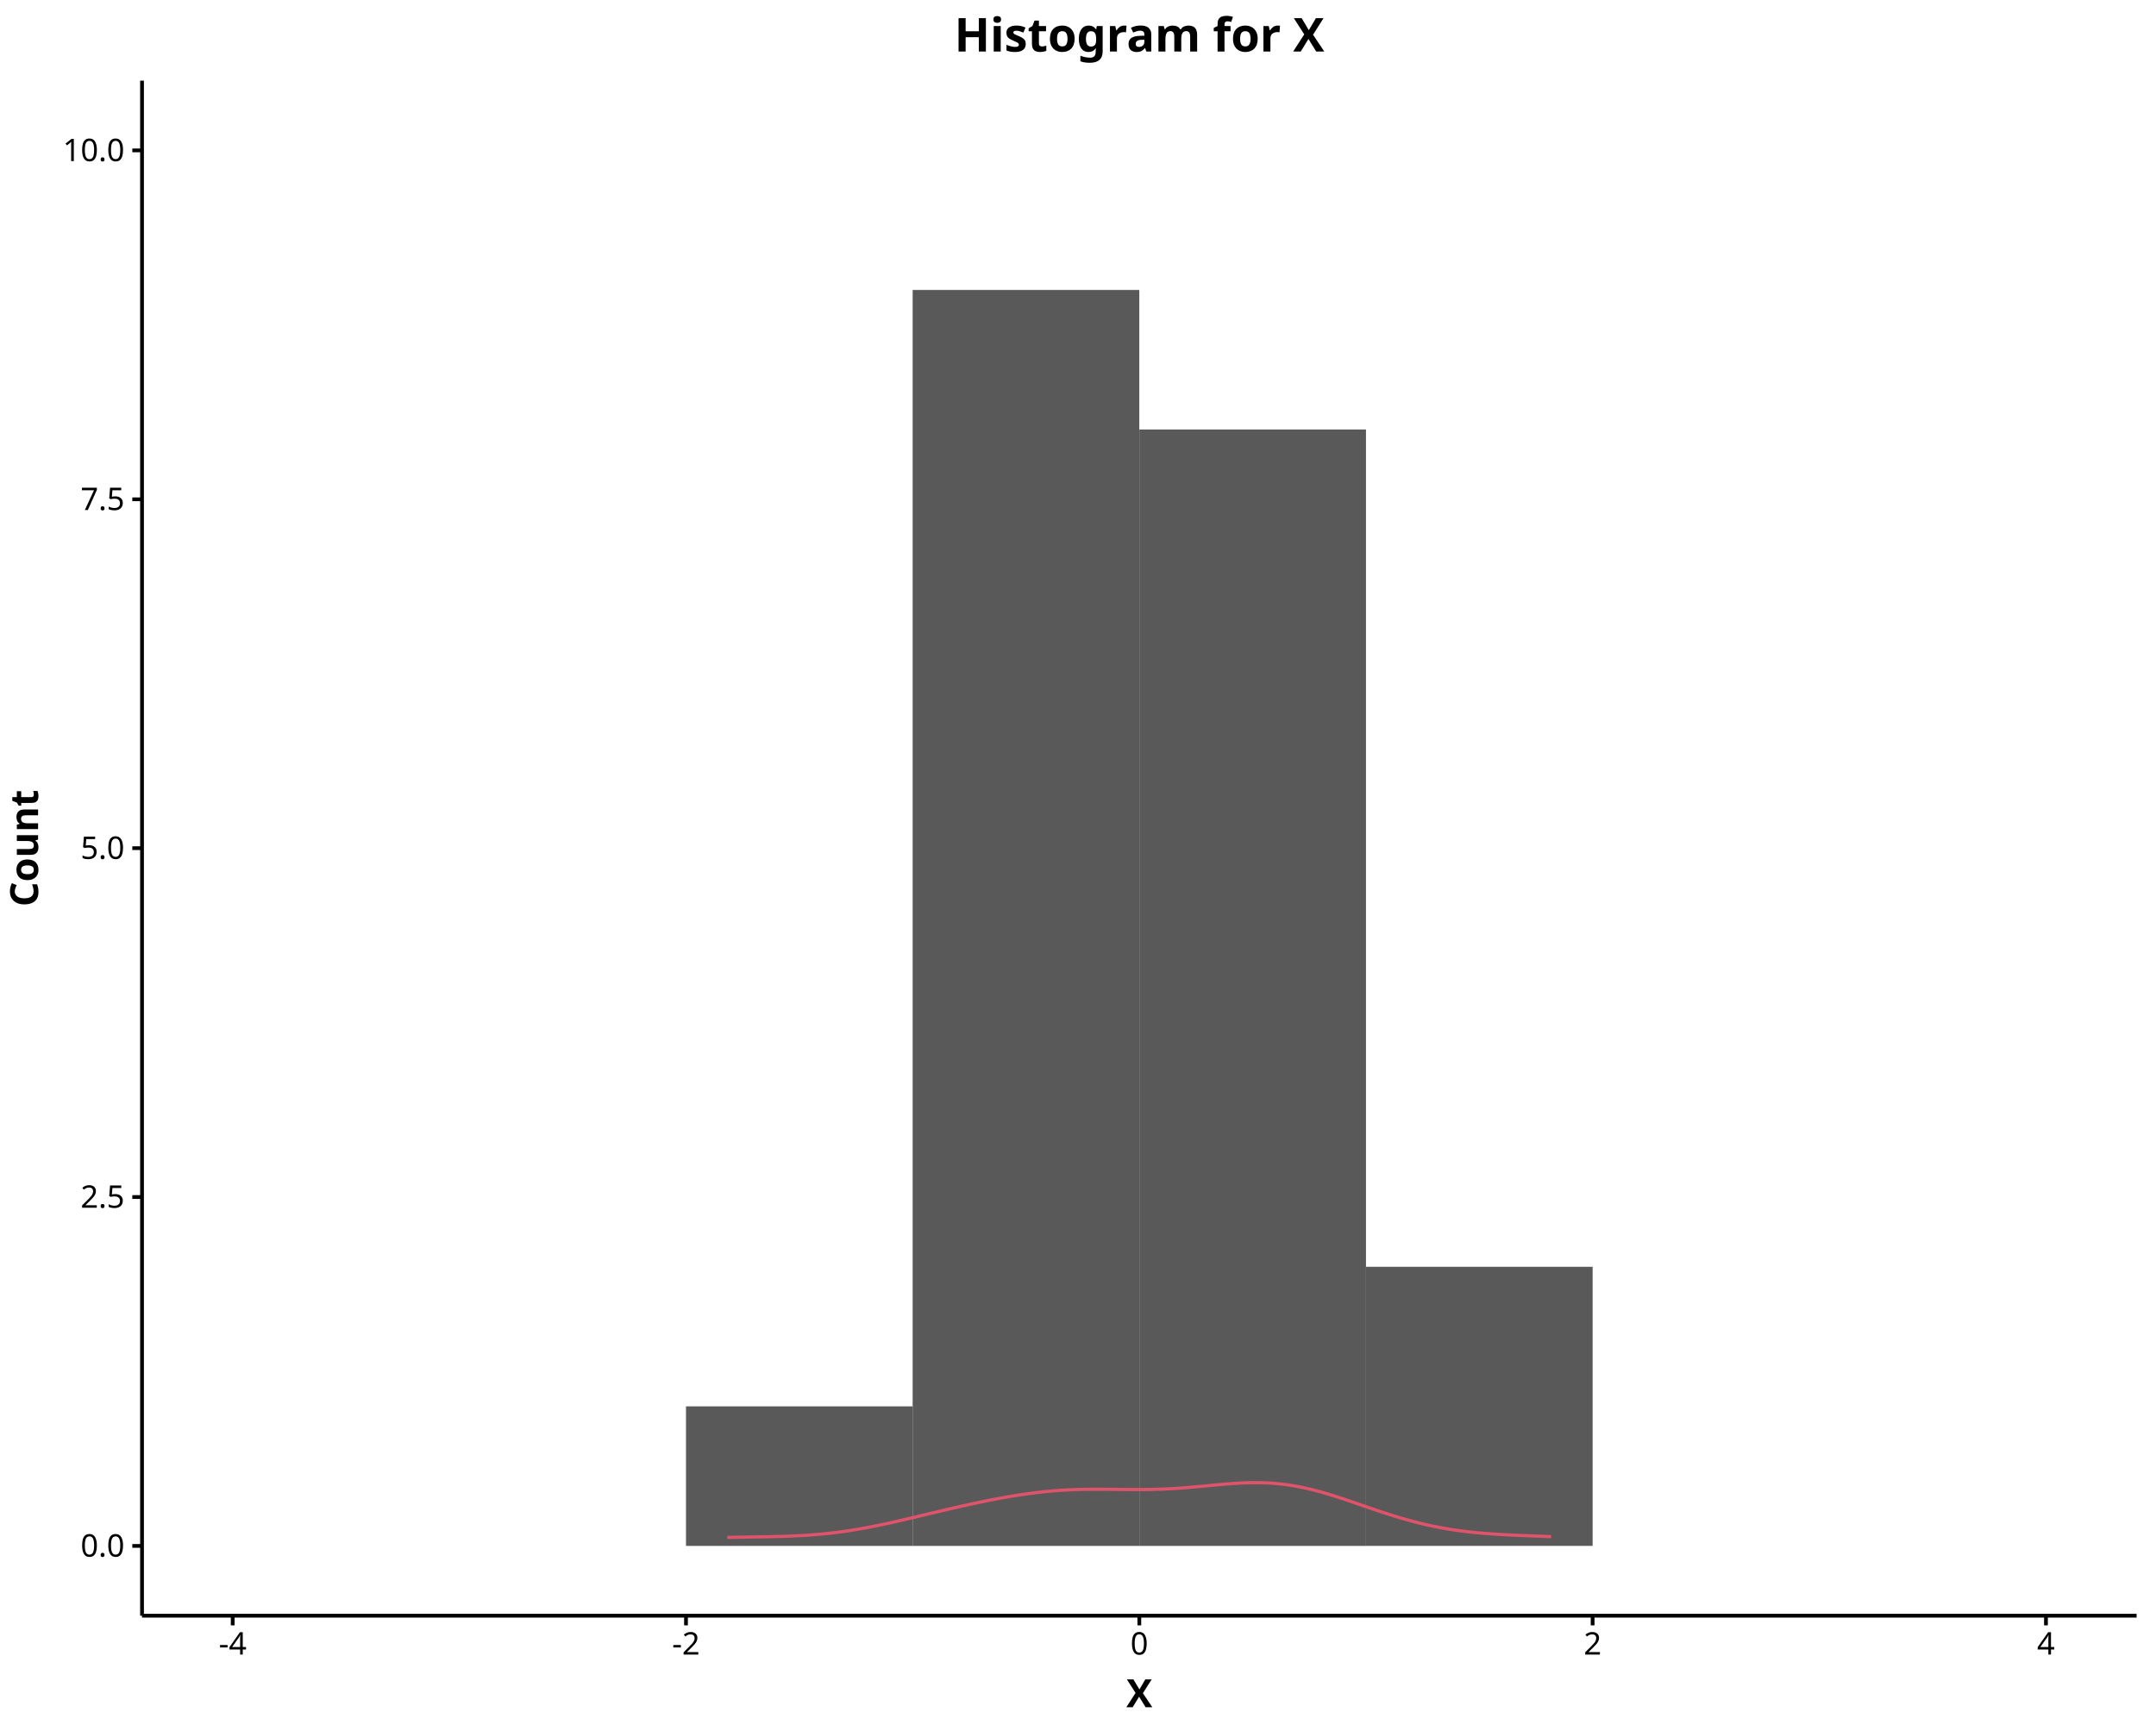
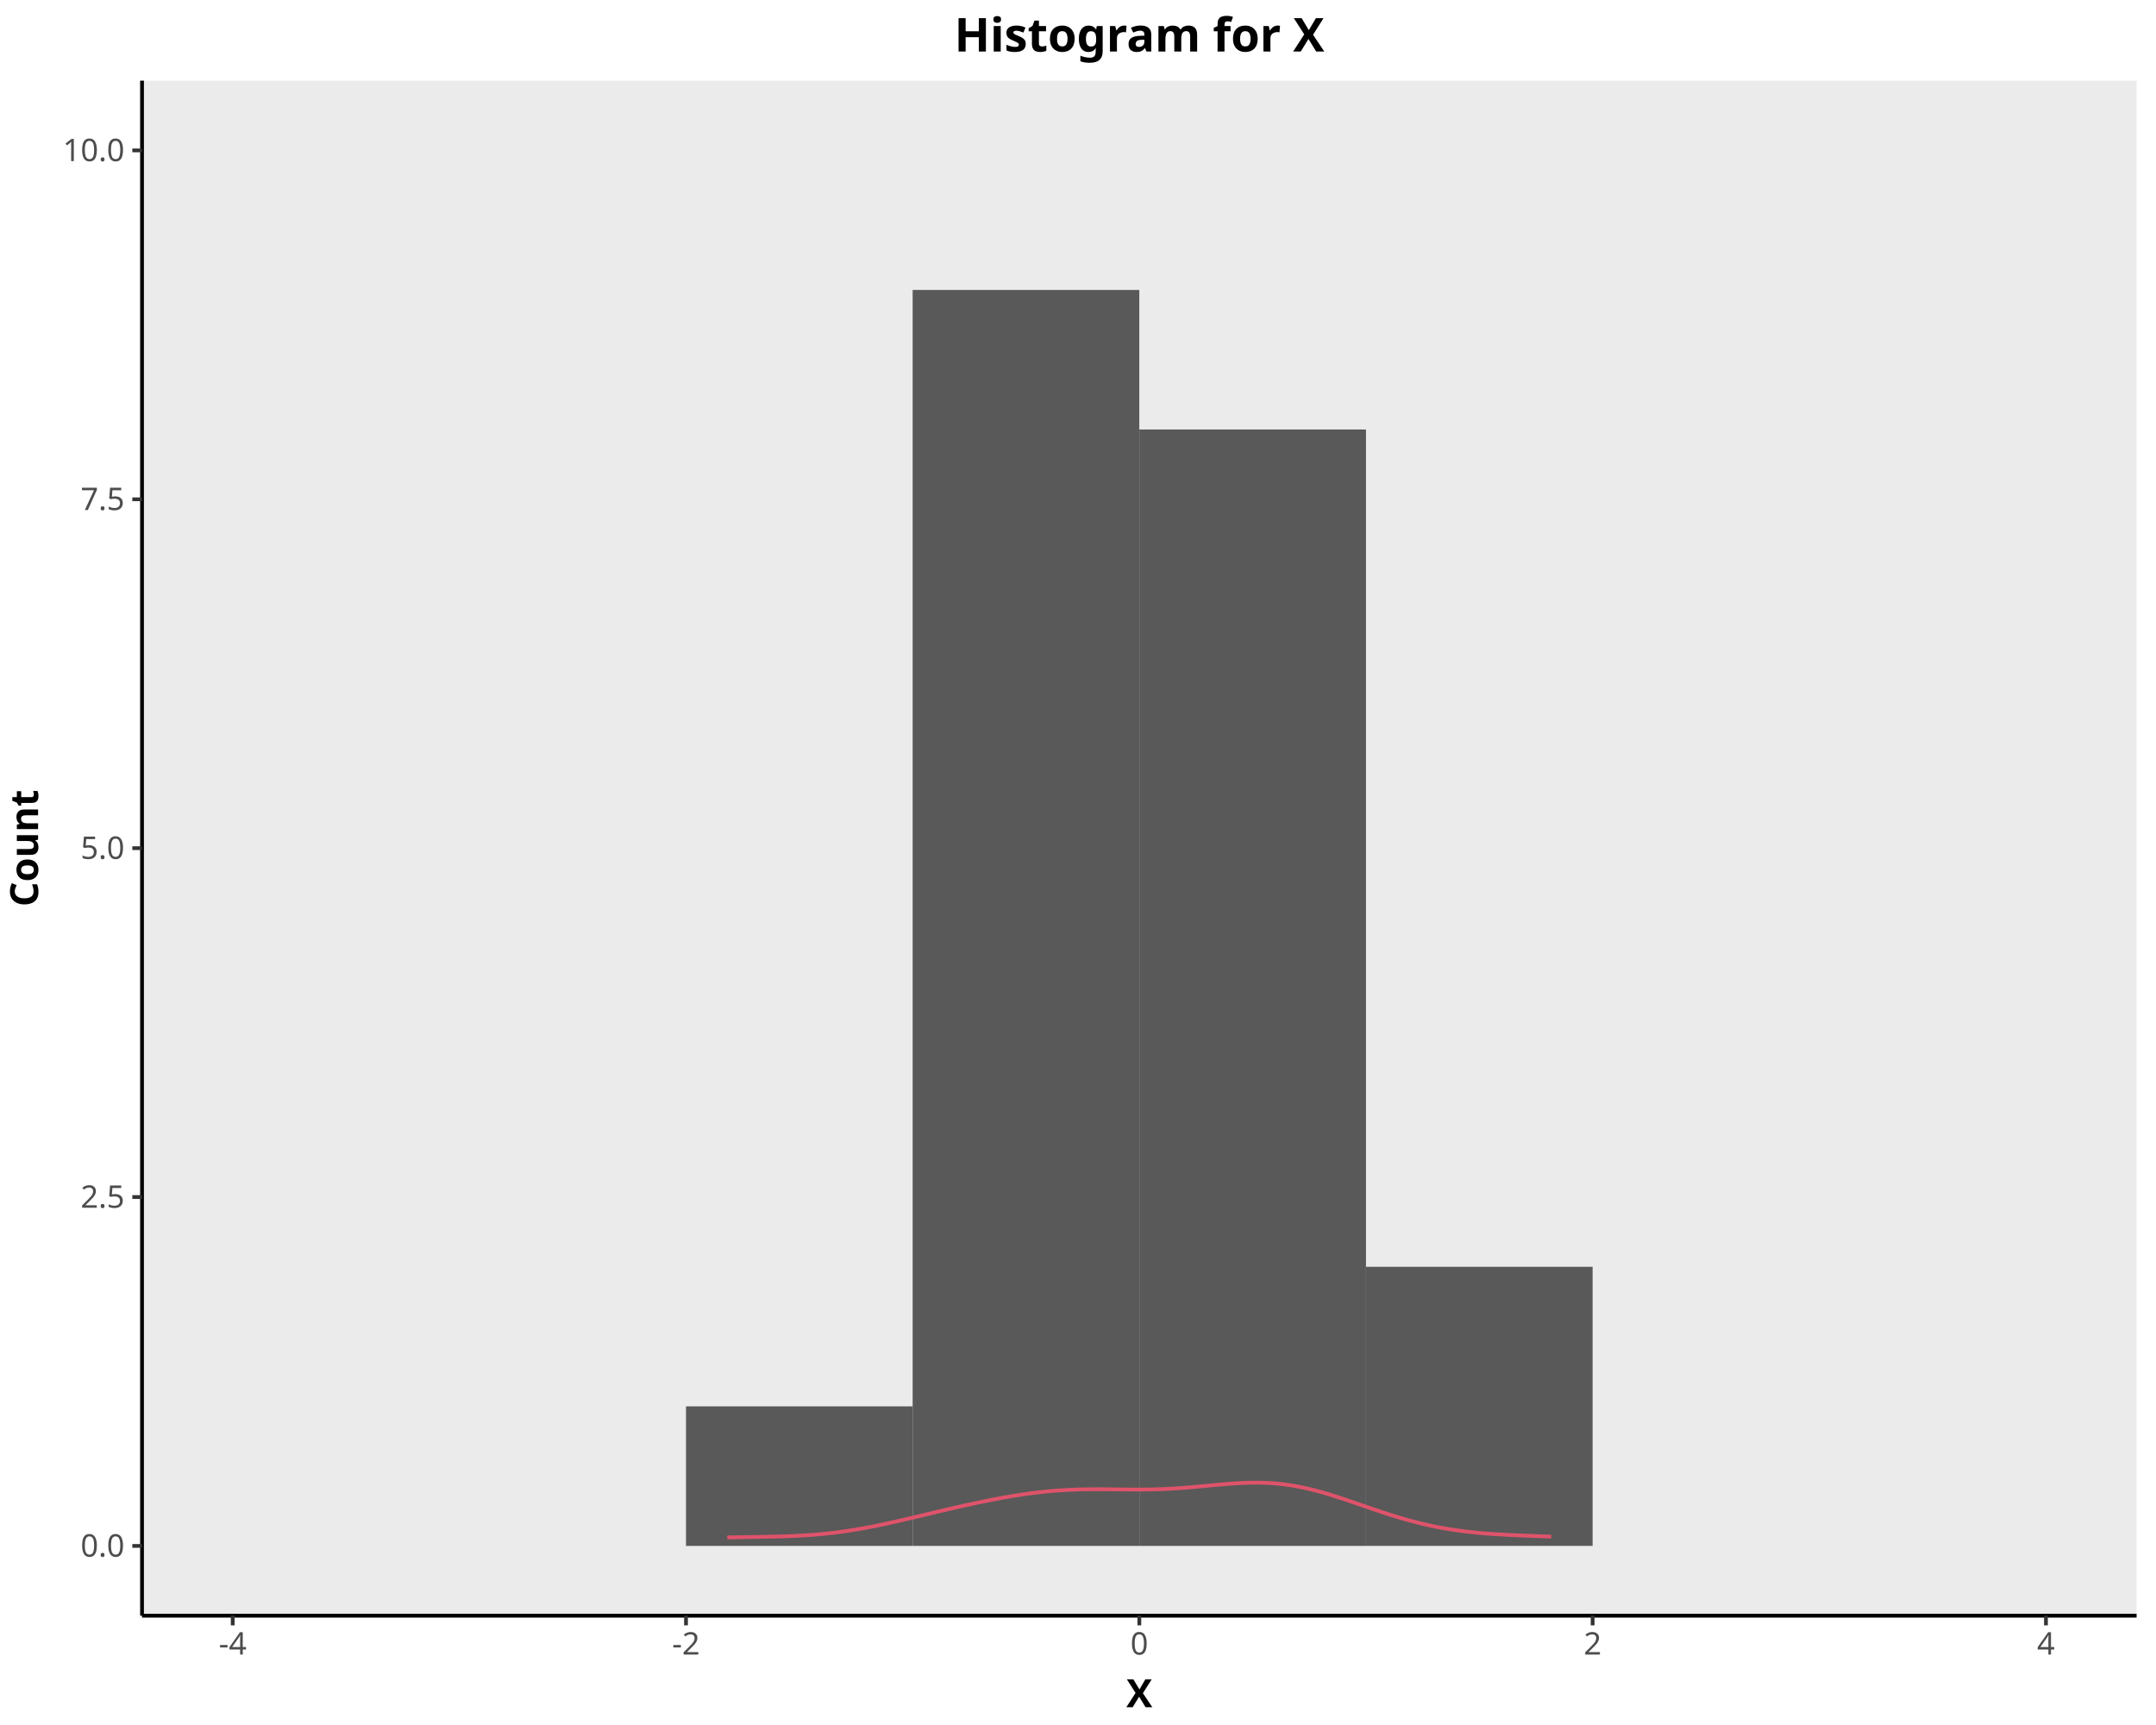
<svg xmlns="http://www.w3.org/2000/svg" class="svglite" data-engine-version="2.0" width="720.00pt" height="576.00pt" viewBox="0 0 720.00 576.00">
  <defs>
    <style type="text/css">
    .svglite line, .svglite polyline, .svglite polygon, .svglite path, .svglite rect, .svglite circle {
      fill: none;
      stroke: #000000;
      stroke-linecap: round;
      stroke-linejoin: round;
      stroke-miterlimit: 10.00;
    }
  </style>
  </defs>
  <rect width="100%" height="100%" style="stroke: none; fill: #FFFFFF;" />
  <defs>
    <clipPath id="cpMC4wMHw3MjAuMDB8MC4wMHw1NzYuMDA=">
      <rect x="0.00" y="0.00" width="720.00" height="576.00" />
    </clipPath>
  </defs>
  <g clip-path="url(#cpMC4wMHw3MjAuMDB8MC4wMHw1NzYuMDA=)">
    <rect x="0.00" y="0.00" width="720.00" height="576.00" style="stroke-width: 1.26; stroke: none; fill: #FFFFFF;" />
  </g>
  <defs>
    <clipPath id="cpNDcuNDN8NzEzLjUyfDI2LjkzfDUzOS41MA==">
      <rect x="47.43" y="26.93" width="666.09" height="512.57" />
    </clipPath>
  </defs>
  <g clip-path="url(#cpNDcuNDN8NzEzLjUyfDI2LjkzfDUzOS41MA==)">
-     <rect x="47.43" y="26.93" width="666.09" height="512.57" style="stroke-width: 1.26; stroke: none; fill: #FFFFFF;" />
-     <rect x="153.40" y="516.20" width="75.69" height="0.00" style="stroke-width: 1.07; stroke: none; stroke-linecap: butt; stroke-linejoin: miter; fill: #595959;" />
-     <rect x="229.09" y="469.60" width="75.69" height="46.60" style="stroke-width: 1.07; stroke: none; stroke-linecap: butt; stroke-linejoin: miter; fill: #595959;" />
-     <rect x="304.78" y="96.82" width="75.69" height="419.38" style="stroke-width: 1.07; stroke: none; stroke-linecap: butt; stroke-linejoin: miter; fill: #595959;" />
-     <rect x="380.48" y="143.42" width="75.69" height="372.78" style="stroke-width: 1.07; stroke: none; stroke-linecap: butt; stroke-linejoin: miter; fill: #595959;" />
-     <rect x="456.17" y="423.00" width="75.69" height="93.19" style="stroke-width: 1.07; stroke: none; stroke-linecap: butt; stroke-linejoin: miter; fill: #595959;" />
-     <rect x="531.86" y="516.20" width="75.69" height="0.00" style="stroke-width: 1.07; stroke: none; stroke-linecap: butt; stroke-linejoin: miter; fill: #595959;" />
+     <rect x="47.43" y="26.93" width="666.09" height="512.57" style="stroke-width: 1.26; stroke: none; fill: #EBEBEB;" />
+     <rect x="153.40" y="516.20" width="75.69" height="0.00" style="stroke-width: 1.26; stroke: none; stroke-linecap: butt; stroke-linejoin: miter; fill: #595959;" />
+     <rect x="229.09" y="469.60" width="75.69" height="46.60" style="stroke-width: 1.26; stroke: none; stroke-linecap: butt; stroke-linejoin: miter; fill: #595959;" />
+     <rect x="304.78" y="96.82" width="75.69" height="419.38" style="stroke-width: 1.26; stroke: none; stroke-linecap: butt; stroke-linejoin: miter; fill: #595959;" />
+     <rect x="380.48" y="143.42" width="75.69" height="372.78" style="stroke-width: 1.26; stroke: none; stroke-linecap: butt; stroke-linejoin: miter; fill: #595959;" />
+     <rect x="456.17" y="423.00" width="75.69" height="93.19" style="stroke-width: 1.26; stroke: none; stroke-linecap: butt; stroke-linejoin: miter; fill: #595959;" />
+     <rect x="531.86" y="516.20" width="75.69" height="0.00" style="stroke-width: 1.26; stroke: none; stroke-linecap: butt; stroke-linejoin: miter; fill: #595959;" />
    <polygon points="242.87,513.37 243.41,513.36 243.95,513.35 244.49,513.34 245.03,513.33 245.56,513.32 246.10,513.31 246.64,513.30 247.18,513.29 247.72,513.28 248.26,513.27 248.79,513.26 249.33,513.25 249.87,513.24 250.41,513.24 250.95,513.23 251.49,513.22 252.03,513.21 252.56,513.20 253.10,513.19 253.64,513.18 254.18,513.18 254.72,513.17 255.26,513.16 255.79,513.15 256.33,513.14 256.87,513.13 257.41,513.11 257.95,513.10 258.49,513.09 259.03,513.08 259.56,513.06 260.10,513.05 260.64,513.03 261.18,513.02 261.72,513.00 262.26,512.98 262.79,512.96 263.33,512.95 263.87,512.92 264.41,512.90 264.95,512.88 265.49,512.85 266.03,512.83 266.56,512.80 267.10,512.77 267.64,512.74 268.18,512.71 268.72,512.68 269.26,512.65 269.80,512.61 270.33,512.57 270.87,512.53 271.41,512.49 271.95,512.45 272.49,512.41 273.03,512.36 273.56,512.31 274.10,512.27 274.64,512.22 275.18,512.16 275.72,512.11 276.26,512.05 276.80,511.99 277.33,511.93 277.87,511.87 278.41,511.81 278.95,511.74 279.49,511.68 280.03,511.61 280.56,511.53 281.10,511.46 281.64,511.39 282.18,511.31 282.72,511.23 283.26,511.15 283.80,511.07 284.33,510.98 284.87,510.90 285.41,510.81 285.95,510.72 286.49,510.63 287.03,510.54 287.56,510.44 288.10,510.35 288.64,510.25 289.18,510.15 289.72,510.05 290.26,509.95 290.80,509.84 291.33,509.74 291.87,509.63 292.41,509.52 292.95,509.41 293.49,509.30 294.03,509.19 294.57,509.08 295.10,508.97 295.64,508.85 296.18,508.73 296.72,508.62 297.26,508.50 297.80,508.38 298.33,508.26 298.87,508.14 299.41,508.02 299.95,507.89 300.49,507.77 301.03,507.65 301.57,507.52 302.10,507.40 302.64,507.27 303.18,507.15 303.72,507.02 304.26,506.89 304.80,506.77 305.33,506.64 305.87,506.51 306.41,506.38 306.95,506.25 307.49,506.13 308.03,506.00 308.57,505.87 309.10,505.74 309.64,505.61 310.18,505.48 310.72,505.36 311.26,505.23 311.80,505.10 312.34,504.97 312.87,504.84 313.41,504.72 313.95,504.59 314.49,504.46 315.03,504.34 315.57,504.21 316.10,504.08 316.64,503.96 317.18,503.83 317.72,503.71 318.26,503.59 318.80,503.46 319.34,503.34 319.87,503.22 320.41,503.09 320.95,502.97 321.49,502.85 322.03,502.73 322.57,502.61 323.10,502.49 323.64,502.38 324.18,502.26 324.72,502.14 325.26,502.03 325.80,501.91 326.34,501.80 326.87,501.68 327.41,501.57 327.95,501.46 328.49,501.35 329.03,501.24 329.57,501.13 330.10,501.02 330.64,500.92 331.18,500.81 331.72,500.70 332.26,500.60 332.80,500.50 333.34,500.40 333.87,500.30 334.41,500.20 334.95,500.10 335.49,500.00 336.03,499.91 336.57,499.81 337.11,499.72 337.64,499.63 338.18,499.54 338.72,499.45 339.26,499.37 339.80,499.28 340.34,499.20 340.87,499.11 341.41,499.03 341.95,498.95 342.49,498.88 343.03,498.80 343.57,498.73 344.11,498.65 344.64,498.58 345.18,498.51 345.72,498.45 346.26,498.38 346.80,498.32 347.34,498.26 347.87,498.20 348.41,498.14 348.95,498.08 349.49,498.03 350.03,497.98 350.57,497.93 351.11,497.88 351.64,497.83 352.18,497.79 352.72,497.75 353.26,497.71 353.80,497.67 354.34,497.63 354.87,497.60 355.41,497.57 355.95,497.54 356.49,497.51 357.03,497.48 357.57,497.46 358.11,497.43 358.64,497.41 359.18,497.39 359.72,497.37 360.26,497.36 360.80,497.34 361.34,497.33 361.88,497.32 362.41,497.31 362.95,497.30 363.49,497.29 364.03,497.29 364.57,497.28 365.11,497.28 365.64,497.28 366.18,497.28 366.72,497.28 367.26,497.28 367.80,497.28 368.34,497.28 368.88,497.29 369.41,497.29 369.95,497.29 370.49,497.30 371.03,497.30 371.57,497.31 372.11,497.32 372.64,497.32 373.18,497.33 373.72,497.34 374.26,497.34 374.80,497.35 375.34,497.35 375.88,497.36 376.41,497.36 376.95,497.37 377.49,497.37 378.03,497.37 378.57,497.38 379.11,497.38 379.64,497.38 380.18,497.38 380.72,497.38 381.26,497.38 381.80,497.37 382.34,497.37 382.88,497.36 383.41,497.35 383.95,497.35 384.49,497.34 385.03,497.32 385.57,497.31 386.11,497.30 386.65,497.28 387.18,497.26 387.72,497.25 388.26,497.22 388.80,497.20 389.34,497.18 389.88,497.15 390.41,497.13 390.95,497.10 391.49,497.07 392.03,497.04 392.57,497.00 393.11,496.97 393.65,496.93 394.18,496.89 394.72,496.86 395.26,496.82 395.80,496.77 396.34,496.73 396.88,496.69 397.41,496.64 397.95,496.60 398.49,496.55 399.03,496.50 399.57,496.45 400.11,496.40 400.65,496.35 401.18,496.30 401.72,496.25 402.26,496.20 402.80,496.15 403.34,496.10 403.88,496.05 404.41,495.99 404.95,495.94 405.49,495.89 406.03,495.84 406.57,495.79 407.11,495.74 407.65,495.69 408.18,495.65 408.72,495.60 409.26,495.55 409.80,495.51 410.34,495.47 410.88,495.43 411.42,495.39 411.95,495.35 412.49,495.32 413.03,495.28 413.57,495.25 414.11,495.22 414.65,495.19 415.18,495.17 415.72,495.15 416.26,495.13 416.80,495.11 417.34,495.10 417.88,495.09 418.42,495.08 418.95,495.08 419.49,495.08 420.03,495.08 420.57,495.09 421.11,495.10 421.65,495.11 422.18,495.13 422.72,495.15 423.26,495.17 423.80,495.20 424.34,495.23 424.88,495.27 425.42,495.31 425.95,495.35 426.49,495.40 427.03,495.45 427.57,495.51 428.11,495.57 428.65,495.64 429.18,495.70 429.72,495.78 430.26,495.85 430.80,495.93 431.34,496.02 431.88,496.10 432.42,496.20 432.95,496.29 433.49,496.39 434.03,496.50 434.57,496.61 435.11,496.72 435.65,496.83 436.19,496.95 436.72,497.07 437.26,497.20 437.80,497.33 438.34,497.46 438.88,497.60 439.42,497.74 439.95,497.88 440.49,498.02 441.03,498.17 441.57,498.32 442.11,498.48 442.65,498.63 443.19,498.79 443.72,498.95 444.26,499.12 444.80,499.28 445.34,499.45 445.88,499.62 446.42,499.79 446.95,499.96 447.49,500.14 448.03,500.32 448.57,500.49 449.11,500.67 449.65,500.85 450.19,501.04 450.72,501.22 451.26,501.40 451.80,501.59 452.34,501.77 452.88,501.96 453.42,502.14 453.95,502.33 454.49,502.51 455.03,502.70 455.57,502.89 456.11,503.07 456.65,503.26 457.19,503.44 457.72,503.63 458.26,503.81 458.80,503.99 459.34,504.18 459.88,504.36 460.42,504.54 460.96,504.72 461.49,504.90 462.03,505.08 462.57,505.25 463.11,505.43 463.65,505.60 464.19,505.77 464.72,505.94 465.26,506.11 465.80,506.28 466.34,506.44 466.88,506.61 467.42,506.77 467.96,506.93 468.49,507.08 469.03,507.24 469.57,507.39 470.11,507.54 470.65,507.69 471.19,507.84 471.72,507.98 472.26,508.12 472.80,508.26 473.34,508.40 473.88,508.54 474.42,508.67 474.96,508.80 475.49,508.93 476.03,509.05 476.57,509.17 477.11,509.29 477.65,509.41 478.19,509.53 478.73,509.64 479.26,509.75 479.80,509.86 480.34,509.96 480.88,510.06 481.42,510.17 481.96,510.26 482.49,510.36 483.03,510.45 483.57,510.54 484.11,510.63 484.65,510.72 485.19,510.80 485.73,510.88 486.26,510.96 486.80,511.04 487.34,511.11 487.88,511.18 488.42,511.25 488.96,511.32 489.49,511.39 490.03,511.45 490.57,511.51 491.11,511.57 491.65,511.63 492.19,511.68 492.73,511.74 493.26,511.79 493.80,511.84 494.34,511.89 494.88,511.94 495.42,511.98 495.96,512.03 496.49,512.07 497.03,512.11 497.57,512.15 498.11,512.19 498.65,512.23 499.19,512.26 499.73,512.30 500.26,512.33 500.80,512.36 501.34,512.39 501.88,512.42 502.42,512.45 502.96,512.48 503.50,512.51 504.03,512.54 504.57,512.56 505.11,512.59 505.65,512.61 506.19,512.64 506.73,512.66 507.26,512.68 507.80,512.71 508.34,512.73 508.88,512.75 509.42,512.77 509.96,512.79 510.50,512.82 511.03,512.84 511.57,512.86 512.11,512.88 512.65,512.90 513.19,512.92 513.73,512.94 514.26,512.96 514.80,512.98 515.34,513.00 515.88,513.02 516.42,513.04 516.96,513.07 517.50,513.09 518.03,513.11 518.03,516.20 517.50,516.20 516.96,516.20 516.42,516.20 515.88,516.20 515.34,516.20 514.80,516.20 514.26,516.20 513.73,516.20 513.19,516.20 512.65,516.20 512.11,516.20 511.57,516.20 511.03,516.20 510.50,516.20 509.96,516.20 509.42,516.20 508.88,516.20 508.34,516.20 507.80,516.20 507.26,516.20 506.73,516.20 506.19,516.20 505.65,516.20 505.11,516.20 504.57,516.20 504.03,516.20 503.50,516.20 502.96,516.20 502.42,516.20 501.88,516.20 501.34,516.20 500.80,516.20 500.26,516.20 499.73,516.20 499.19,516.20 498.65,516.20 498.11,516.20 497.57,516.20 497.03,516.20 496.49,516.20 495.96,516.20 495.42,516.20 494.88,516.20 494.34,516.20 493.80,516.20 493.26,516.20 492.73,516.20 492.19,516.20 491.65,516.20 491.11,516.20 490.57,516.20 490.03,516.20 489.49,516.20 488.96,516.20 488.42,516.20 487.88,516.20 487.34,516.20 486.80,516.20 486.26,516.20 485.73,516.20 485.19,516.20 484.65,516.20 484.11,516.20 483.57,516.20 483.03,516.20 482.49,516.20 481.96,516.20 481.42,516.20 480.88,516.20 480.34,516.20 479.80,516.20 479.26,516.20 478.73,516.20 478.19,516.20 477.65,516.20 477.11,516.20 476.57,516.20 476.03,516.20 475.49,516.20 474.96,516.20 474.42,516.20 473.88,516.20 473.34,516.20 472.80,516.20 472.26,516.20 471.72,516.20 471.19,516.20 470.65,516.20 470.11,516.20 469.57,516.20 469.03,516.20 468.49,516.20 467.96,516.20 467.42,516.20 466.88,516.20 466.34,516.20 465.80,516.20 465.26,516.20 464.72,516.20 464.19,516.20 463.65,516.20 463.11,516.20 462.57,516.20 462.03,516.20 461.49,516.20 460.96,516.20 460.42,516.20 459.88,516.20 459.34,516.20 458.80,516.20 458.26,516.20 457.72,516.20 457.19,516.20 456.65,516.20 456.11,516.20 455.57,516.20 455.03,516.20 454.49,516.20 453.95,516.20 453.42,516.20 452.88,516.20 452.34,516.20 451.80,516.20 451.26,516.20 450.72,516.20 450.19,516.20 449.65,516.20 449.11,516.20 448.57,516.20 448.03,516.20 447.49,516.20 446.95,516.20 446.42,516.20 445.88,516.20 445.34,516.20 444.80,516.20 444.26,516.20 443.72,516.20 443.19,516.20 442.65,516.20 442.11,516.20 441.57,516.20 441.03,516.20 440.49,516.20 439.95,516.20 439.42,516.20 438.88,516.20 438.34,516.20 437.80,516.20 437.26,516.20 436.72,516.20 436.19,516.20 435.65,516.20 435.11,516.20 434.57,516.20 434.03,516.20 433.49,516.20 432.95,516.20 432.42,516.20 431.88,516.20 431.34,516.20 430.80,516.20 430.26,516.20 429.72,516.20 429.18,516.20 428.65,516.20 428.11,516.20 427.57,516.20 427.03,516.20 426.49,516.20 425.95,516.20 425.42,516.20 424.88,516.20 424.34,516.20 423.80,516.20 423.26,516.20 422.72,516.20 422.18,516.20 421.65,516.20 421.11,516.20 420.57,516.20 420.03,516.20 419.49,516.20 418.95,516.20 418.42,516.20 417.88,516.20 417.34,516.20 416.80,516.20 416.26,516.20 415.72,516.20 415.18,516.20 414.65,516.20 414.11,516.20 413.57,516.20 413.03,516.20 412.49,516.20 411.95,516.20 411.42,516.20 410.88,516.20 410.34,516.20 409.80,516.20 409.26,516.20 408.72,516.20 408.18,516.20 407.65,516.20 407.11,516.20 406.57,516.20 406.03,516.20 405.49,516.20 404.95,516.20 404.41,516.20 403.88,516.20 403.34,516.20 402.80,516.20 402.26,516.20 401.72,516.20 401.18,516.20 400.65,516.20 400.11,516.20 399.57,516.20 399.03,516.20 398.49,516.20 397.95,516.20 397.41,516.20 396.88,516.20 396.34,516.20 395.80,516.20 395.26,516.20 394.72,516.20 394.18,516.20 393.65,516.20 393.11,516.20 392.57,516.20 392.03,516.20 391.49,516.20 390.95,516.20 390.41,516.20 389.88,516.20 389.34,516.20 388.80,516.20 388.26,516.20 387.72,516.20 387.18,516.20 386.65,516.20 386.11,516.20 385.57,516.20 385.03,516.20 384.49,516.20 383.95,516.20 383.41,516.20 382.88,516.20 382.34,516.20 381.80,516.20 381.26,516.20 380.72,516.20 380.18,516.20 379.64,516.20 379.11,516.20 378.57,516.20 378.03,516.20 377.49,516.20 376.95,516.20 376.41,516.20 375.88,516.20 375.34,516.20 374.80,516.20 374.26,516.20 373.72,516.20 373.18,516.20 372.64,516.20 372.11,516.20 371.57,516.20 371.03,516.20 370.49,516.20 369.95,516.20 369.41,516.20 368.88,516.20 368.34,516.20 367.80,516.20 367.26,516.20 366.72,516.20 366.18,516.20 365.64,516.20 365.11,516.20 364.57,516.20 364.03,516.20 363.49,516.20 362.95,516.20 362.41,516.20 361.88,516.20 361.34,516.20 360.80,516.20 360.26,516.20 359.72,516.20 359.18,516.20 358.64,516.20 358.11,516.20 357.57,516.20 357.03,516.20 356.49,516.20 355.95,516.20 355.41,516.20 354.87,516.20 354.34,516.20 353.80,516.20 353.26,516.20 352.72,516.20 352.18,516.20 351.64,516.20 351.11,516.20 350.57,516.20 350.03,516.20 349.49,516.20 348.95,516.20 348.41,516.20 347.87,516.20 347.34,516.20 346.80,516.20 346.26,516.20 345.72,516.20 345.18,516.20 344.64,516.20 344.11,516.20 343.57,516.20 343.03,516.20 342.49,516.20 341.95,516.20 341.41,516.20 340.87,516.20 340.34,516.20 339.80,516.20 339.26,516.20 338.72,516.20 338.18,516.20 337.64,516.20 337.11,516.20 336.57,516.20 336.03,516.20 335.49,516.20 334.95,516.20 334.41,516.20 333.87,516.20 333.34,516.20 332.80,516.20 332.26,516.20 331.72,516.20 331.18,516.20 330.64,516.20 330.10,516.20 329.57,516.20 329.03,516.20 328.49,516.20 327.95,516.20 327.41,516.20 326.87,516.20 326.34,516.20 325.80,516.20 325.26,516.20 324.72,516.20 324.18,516.20 323.64,516.20 323.10,516.20 322.57,516.20 322.03,516.20 321.49,516.20 320.95,516.20 320.41,516.20 319.87,516.20 319.34,516.20 318.80,516.20 318.26,516.20 317.72,516.20 317.18,516.20 316.64,516.20 316.10,516.20 315.57,516.20 315.03,516.20 314.49,516.20 313.95,516.20 313.41,516.20 312.87,516.20 312.34,516.20 311.80,516.20 311.26,516.20 310.72,516.20 310.18,516.20 309.64,516.20 309.10,516.20 308.57,516.20 308.03,516.20 307.49,516.20 306.95,516.20 306.41,516.20 305.87,516.20 305.33,516.20 304.80,516.20 304.26,516.20 303.72,516.20 303.18,516.20 302.64,516.20 302.10,516.20 301.57,516.20 301.03,516.20 300.49,516.20 299.95,516.20 299.41,516.20 298.87,516.20 298.33,516.20 297.80,516.20 297.26,516.20 296.72,516.20 296.18,516.20 295.64,516.20 295.10,516.20 294.57,516.20 294.03,516.20 293.49,516.20 292.95,516.20 292.41,516.20 291.87,516.20 291.33,516.20 290.80,516.20 290.26,516.20 289.72,516.20 289.18,516.20 288.64,516.20 288.10,516.20 287.56,516.20 287.03,516.20 286.49,516.20 285.95,516.20 285.41,516.20 284.87,516.20 284.33,516.20 283.80,516.20 283.26,516.20 282.72,516.20 282.18,516.20 281.64,516.20 281.10,516.20 280.56,516.20 280.03,516.20 279.49,516.20 278.95,516.20 278.41,516.20 277.87,516.20 277.33,516.20 276.80,516.20 276.26,516.20 275.72,516.20 275.18,516.20 274.64,516.20 274.10,516.20 273.56,516.20 273.03,516.20 272.49,516.20 271.95,516.20 271.41,516.20 270.87,516.20 270.33,516.20 269.80,516.20 269.26,516.20 268.72,516.20 268.18,516.20 267.64,516.20 267.10,516.20 266.56,516.20 266.03,516.20 265.49,516.20 264.95,516.20 264.41,516.20 263.87,516.20 263.33,516.20 262.79,516.20 262.26,516.20 261.72,516.20 261.18,516.20 260.64,516.20 260.10,516.20 259.56,516.20 259.03,516.20 258.49,516.20 257.95,516.20 257.41,516.20 256.87,516.20 256.33,516.20 255.79,516.20 255.26,516.20 254.72,516.20 254.18,516.20 253.64,516.20 253.10,516.20 252.56,516.20 252.03,516.20 251.49,516.20 250.95,516.20 250.41,516.20 249.87,516.20 249.33,516.20 248.79,516.20 248.26,516.20 247.72,516.20 247.18,516.20 246.64,516.20 246.10,516.20 245.56,516.20 245.03,516.20 244.49,516.20 243.95,516.20 243.41,516.20 242.87,516.20 " style="stroke-width: 0.00; stroke: none; stroke-linecap: butt; fill: none;" />
-     <polyline points="242.87,513.37 243.41,513.36 243.95,513.35 244.49,513.34 245.03,513.33 245.56,513.32 246.10,513.31 246.64,513.30 247.18,513.29 247.72,513.28 248.26,513.27 248.79,513.26 249.33,513.25 249.87,513.24 250.41,513.24 250.95,513.23 251.49,513.22 252.03,513.21 252.56,513.20 253.10,513.19 253.64,513.18 254.18,513.18 254.72,513.17 255.26,513.16 255.79,513.15 256.33,513.14 256.87,513.13 257.41,513.11 257.95,513.10 258.49,513.09 259.03,513.08 259.56,513.06 260.10,513.05 260.64,513.03 261.18,513.02 261.72,513.00 262.26,512.98 262.79,512.96 263.33,512.95 263.87,512.92 264.41,512.90 264.95,512.88 265.49,512.85 266.03,512.83 266.56,512.80 267.10,512.77 267.64,512.74 268.18,512.71 268.72,512.68 269.26,512.65 269.80,512.61 270.33,512.57 270.87,512.53 271.41,512.49 271.95,512.45 272.49,512.41 273.03,512.36 273.56,512.31 274.10,512.27 274.64,512.22 275.18,512.16 275.72,512.11 276.26,512.05 276.80,511.99 277.33,511.93 277.87,511.87 278.41,511.81 278.95,511.74 279.49,511.68 280.03,511.61 280.56,511.53 281.10,511.46 281.64,511.39 282.18,511.31 282.72,511.23 283.26,511.15 283.80,511.07 284.33,510.98 284.87,510.90 285.41,510.81 285.95,510.72 286.49,510.63 287.03,510.54 287.56,510.44 288.10,510.35 288.64,510.25 289.18,510.15 289.72,510.05 290.26,509.95 290.80,509.84 291.33,509.74 291.87,509.63 292.41,509.52 292.95,509.41 293.49,509.30 294.03,509.19 294.57,509.08 295.10,508.97 295.64,508.85 296.18,508.73 296.72,508.62 297.26,508.50 297.80,508.38 298.33,508.26 298.87,508.14 299.41,508.02 299.95,507.89 300.49,507.77 301.03,507.65 301.57,507.52 302.10,507.40 302.64,507.27 303.18,507.15 303.72,507.02 304.26,506.89 304.80,506.77 305.33,506.64 305.87,506.51 306.41,506.38 306.95,506.25 307.49,506.13 308.03,506.00 308.57,505.87 309.10,505.74 309.64,505.61 310.18,505.48 310.72,505.36 311.26,505.23 311.80,505.10 312.34,504.97 312.87,504.84 313.41,504.72 313.95,504.59 314.49,504.46 315.03,504.34 315.57,504.21 316.10,504.08 316.64,503.96 317.18,503.83 317.72,503.71 318.26,503.59 318.80,503.46 319.34,503.34 319.87,503.22 320.41,503.09 320.95,502.97 321.49,502.85 322.03,502.73 322.57,502.61 323.10,502.49 323.64,502.38 324.18,502.26 324.72,502.14 325.26,502.03 325.80,501.91 326.34,501.80 326.87,501.68 327.41,501.57 327.95,501.46 328.49,501.35 329.03,501.24 329.57,501.13 330.10,501.02 330.64,500.92 331.18,500.81 331.72,500.70 332.26,500.60 332.80,500.50 333.34,500.40 333.87,500.30 334.41,500.20 334.95,500.10 335.49,500.00 336.03,499.91 336.57,499.81 337.11,499.72 337.64,499.63 338.18,499.54 338.72,499.45 339.26,499.37 339.80,499.28 340.34,499.20 340.87,499.11 341.41,499.03 341.95,498.95 342.49,498.88 343.03,498.80 343.57,498.73 344.11,498.65 344.64,498.58 345.18,498.51 345.72,498.45 346.26,498.38 346.80,498.32 347.34,498.26 347.87,498.20 348.41,498.14 348.95,498.08 349.49,498.03 350.03,497.98 350.57,497.93 351.11,497.88 351.64,497.83 352.18,497.79 352.72,497.75 353.26,497.71 353.80,497.67 354.34,497.63 354.87,497.60 355.41,497.57 355.95,497.54 356.49,497.51 357.03,497.48 357.57,497.46 358.11,497.43 358.64,497.41 359.18,497.39 359.72,497.37 360.26,497.36 360.80,497.34 361.34,497.33 361.88,497.32 362.41,497.31 362.95,497.30 363.49,497.29 364.03,497.29 364.57,497.28 365.11,497.28 365.64,497.28 366.18,497.28 366.72,497.28 367.26,497.28 367.80,497.28 368.34,497.28 368.88,497.29 369.41,497.29 369.95,497.29 370.49,497.30 371.03,497.30 371.57,497.31 372.11,497.32 372.64,497.32 373.18,497.33 373.72,497.34 374.26,497.34 374.80,497.35 375.34,497.35 375.88,497.36 376.41,497.36 376.95,497.37 377.49,497.37 378.03,497.37 378.57,497.38 379.11,497.38 379.64,497.38 380.18,497.38 380.72,497.38 381.26,497.38 381.80,497.37 382.34,497.37 382.88,497.36 383.41,497.35 383.95,497.35 384.49,497.34 385.03,497.32 385.57,497.31 386.11,497.30 386.65,497.28 387.18,497.26 387.72,497.25 388.26,497.22 388.80,497.20 389.34,497.18 389.88,497.15 390.41,497.13 390.95,497.10 391.49,497.07 392.03,497.04 392.57,497.00 393.11,496.97 393.65,496.93 394.18,496.89 394.72,496.86 395.26,496.82 395.80,496.77 396.34,496.73 396.88,496.69 397.41,496.64 397.95,496.60 398.49,496.55 399.03,496.50 399.57,496.45 400.11,496.40 400.65,496.35 401.18,496.30 401.72,496.25 402.26,496.20 402.80,496.15 403.34,496.10 403.88,496.05 404.41,495.99 404.95,495.94 405.49,495.89 406.03,495.84 406.57,495.79 407.11,495.74 407.65,495.69 408.18,495.65 408.72,495.60 409.26,495.55 409.80,495.51 410.34,495.47 410.88,495.43 411.42,495.39 411.95,495.35 412.49,495.32 413.03,495.28 413.57,495.25 414.11,495.22 414.65,495.19 415.18,495.17 415.72,495.15 416.26,495.13 416.80,495.11 417.34,495.10 417.88,495.09 418.42,495.08 418.95,495.08 419.49,495.08 420.03,495.08 420.57,495.09 421.11,495.10 421.65,495.11 422.18,495.13 422.72,495.15 423.26,495.17 423.80,495.20 424.34,495.23 424.88,495.27 425.42,495.31 425.95,495.35 426.49,495.40 427.03,495.45 427.57,495.51 428.11,495.57 428.65,495.64 429.18,495.70 429.72,495.78 430.26,495.85 430.80,495.93 431.34,496.02 431.88,496.10 432.42,496.20 432.95,496.29 433.49,496.39 434.03,496.50 434.57,496.61 435.11,496.72 435.65,496.83 436.19,496.95 436.72,497.07 437.26,497.20 437.80,497.33 438.34,497.46 438.88,497.60 439.42,497.74 439.95,497.88 440.49,498.02 441.03,498.17 441.57,498.32 442.11,498.48 442.65,498.63 443.19,498.79 443.72,498.95 444.26,499.12 444.80,499.28 445.34,499.45 445.88,499.62 446.42,499.79 446.95,499.96 447.49,500.14 448.03,500.32 448.57,500.49 449.11,500.67 449.65,500.85 450.19,501.04 450.72,501.22 451.26,501.40 451.80,501.59 452.34,501.77 452.88,501.96 453.42,502.14 453.95,502.33 454.49,502.51 455.03,502.70 455.57,502.89 456.11,503.07 456.65,503.26 457.19,503.44 457.72,503.63 458.26,503.81 458.80,503.99 459.34,504.18 459.88,504.36 460.42,504.54 460.96,504.72 461.49,504.90 462.03,505.08 462.57,505.25 463.11,505.43 463.65,505.60 464.19,505.77 464.72,505.94 465.26,506.11 465.80,506.28 466.34,506.44 466.88,506.61 467.42,506.77 467.96,506.93 468.49,507.08 469.03,507.24 469.57,507.39 470.11,507.54 470.65,507.69 471.19,507.84 471.72,507.98 472.26,508.12 472.80,508.26 473.34,508.40 473.88,508.54 474.42,508.67 474.96,508.80 475.49,508.93 476.03,509.05 476.57,509.17 477.11,509.29 477.65,509.41 478.19,509.53 478.73,509.64 479.26,509.75 479.80,509.86 480.34,509.96 480.88,510.06 481.42,510.17 481.96,510.26 482.49,510.36 483.03,510.45 483.57,510.54 484.11,510.63 484.65,510.72 485.19,510.80 485.73,510.88 486.26,510.96 486.80,511.04 487.34,511.11 487.88,511.18 488.42,511.25 488.96,511.32 489.49,511.39 490.03,511.45 490.57,511.51 491.11,511.57 491.65,511.63 492.19,511.68 492.73,511.74 493.26,511.79 493.80,511.84 494.34,511.89 494.88,511.94 495.42,511.98 495.96,512.03 496.49,512.07 497.03,512.11 497.57,512.15 498.11,512.19 498.65,512.23 499.19,512.26 499.73,512.30 500.26,512.33 500.80,512.36 501.34,512.39 501.88,512.42 502.42,512.45 502.96,512.48 503.50,512.51 504.03,512.54 504.57,512.56 505.11,512.59 505.65,512.61 506.19,512.64 506.73,512.66 507.26,512.68 507.80,512.71 508.34,512.73 508.88,512.75 509.42,512.77 509.96,512.79 510.50,512.82 511.03,512.84 511.57,512.86 512.11,512.88 512.65,512.90 513.19,512.92 513.73,512.94 514.26,512.96 514.80,512.98 515.34,513.00 515.88,513.02 516.42,513.04 516.96,513.07 517.50,513.09 518.03,513.11 " style="stroke-width: 1.07; stroke: #DF536B; stroke-linecap: butt;" />
+     <polyline points="242.87,513.37 243.41,513.36 243.95,513.35 244.49,513.34 245.03,513.33 245.56,513.32 246.10,513.31 246.64,513.30 247.18,513.29 247.72,513.28 248.26,513.27 248.79,513.26 249.33,513.25 249.87,513.24 250.41,513.24 250.95,513.23 251.49,513.22 252.03,513.21 252.56,513.20 253.10,513.19 253.64,513.18 254.18,513.18 254.72,513.17 255.26,513.16 255.79,513.15 256.33,513.14 256.87,513.13 257.41,513.11 257.95,513.10 258.49,513.09 259.03,513.08 259.56,513.06 260.10,513.05 260.64,513.03 261.18,513.02 261.72,513.00 262.26,512.98 262.79,512.96 263.33,512.95 263.87,512.92 264.41,512.90 264.95,512.88 265.49,512.85 266.03,512.83 266.56,512.80 267.10,512.77 267.64,512.74 268.18,512.71 268.72,512.68 269.26,512.65 269.80,512.61 270.33,512.57 270.87,512.53 271.41,512.49 271.95,512.45 272.49,512.41 273.03,512.36 273.56,512.31 274.10,512.27 274.64,512.22 275.18,512.16 275.72,512.11 276.26,512.05 276.80,511.99 277.33,511.93 277.87,511.87 278.41,511.81 278.95,511.74 279.49,511.68 280.03,511.61 280.56,511.53 281.10,511.46 281.64,511.39 282.18,511.31 282.72,511.23 283.26,511.15 283.80,511.07 284.33,510.98 284.87,510.90 285.41,510.81 285.95,510.72 286.49,510.63 287.03,510.54 287.56,510.44 288.10,510.35 288.64,510.25 289.18,510.15 289.72,510.05 290.26,509.95 290.80,509.84 291.33,509.74 291.87,509.63 292.41,509.52 292.95,509.41 293.49,509.30 294.03,509.19 294.57,509.08 295.10,508.97 295.64,508.85 296.18,508.73 296.72,508.62 297.26,508.50 297.80,508.38 298.33,508.26 298.87,508.14 299.41,508.02 299.95,507.89 300.49,507.77 301.03,507.65 301.57,507.52 302.10,507.40 302.64,507.27 303.18,507.15 303.72,507.02 304.26,506.89 304.80,506.77 305.33,506.64 305.87,506.51 306.41,506.38 306.95,506.25 307.49,506.13 308.03,506.00 308.57,505.87 309.10,505.74 309.64,505.61 310.18,505.48 310.72,505.36 311.26,505.23 311.80,505.10 312.34,504.97 312.87,504.84 313.41,504.72 313.95,504.59 314.49,504.46 315.03,504.34 315.57,504.21 316.10,504.08 316.64,503.96 317.18,503.83 317.72,503.71 318.26,503.59 318.80,503.46 319.34,503.34 319.87,503.22 320.41,503.09 320.95,502.97 321.49,502.85 322.03,502.73 322.57,502.61 323.10,502.49 323.64,502.38 324.18,502.26 324.72,502.14 325.26,502.03 325.80,501.91 326.34,501.80 326.87,501.68 327.41,501.57 327.95,501.46 328.49,501.35 329.03,501.24 329.57,501.13 330.10,501.02 330.64,500.92 331.18,500.81 331.72,500.70 332.26,500.60 332.80,500.50 333.34,500.40 333.87,500.30 334.41,500.20 334.95,500.10 335.49,500.00 336.03,499.91 336.57,499.81 337.11,499.72 337.64,499.63 338.18,499.54 338.72,499.45 339.26,499.37 339.80,499.28 340.34,499.20 340.87,499.11 341.41,499.03 341.95,498.95 342.49,498.88 343.03,498.80 343.57,498.73 344.11,498.65 344.64,498.58 345.18,498.51 345.72,498.45 346.26,498.38 346.80,498.32 347.34,498.26 347.87,498.20 348.41,498.14 348.95,498.08 349.49,498.03 350.03,497.98 350.57,497.93 351.11,497.88 351.64,497.83 352.18,497.79 352.72,497.75 353.26,497.71 353.80,497.67 354.34,497.63 354.87,497.60 355.41,497.57 355.95,497.54 356.49,497.51 357.03,497.48 357.57,497.46 358.11,497.43 358.64,497.41 359.18,497.39 359.72,497.37 360.26,497.36 360.80,497.34 361.34,497.33 361.88,497.32 362.41,497.31 362.95,497.30 363.49,497.29 364.03,497.29 364.57,497.28 365.11,497.28 365.64,497.28 366.18,497.28 366.72,497.28 367.26,497.28 367.80,497.28 368.34,497.28 368.88,497.29 369.41,497.29 369.95,497.29 370.49,497.30 371.03,497.30 371.57,497.31 372.11,497.32 372.64,497.32 373.18,497.33 373.72,497.34 374.26,497.34 374.80,497.35 375.34,497.35 375.88,497.36 376.41,497.36 376.95,497.37 377.49,497.37 378.03,497.37 378.57,497.38 379.11,497.38 379.64,497.38 380.18,497.38 380.72,497.38 381.26,497.38 381.80,497.37 382.34,497.37 382.88,497.36 383.41,497.35 383.95,497.35 384.49,497.34 385.03,497.32 385.57,497.31 386.11,497.30 386.65,497.28 387.18,497.26 387.72,497.25 388.26,497.22 388.80,497.20 389.34,497.18 389.88,497.15 390.41,497.13 390.95,497.10 391.49,497.07 392.03,497.04 392.57,497.00 393.11,496.97 393.65,496.93 394.18,496.89 394.72,496.86 395.26,496.82 395.80,496.77 396.34,496.73 396.88,496.69 397.41,496.64 397.95,496.60 398.49,496.55 399.03,496.50 399.57,496.45 400.11,496.40 400.65,496.35 401.18,496.30 401.72,496.25 402.26,496.20 402.80,496.15 403.34,496.10 403.88,496.05 404.41,495.99 404.95,495.94 405.49,495.89 406.03,495.84 406.57,495.79 407.11,495.74 407.65,495.69 408.18,495.65 408.72,495.60 409.26,495.55 409.80,495.51 410.34,495.47 410.88,495.43 411.42,495.39 411.95,495.35 412.49,495.32 413.03,495.28 413.57,495.25 414.11,495.22 414.65,495.19 415.18,495.17 415.72,495.15 416.26,495.13 416.80,495.11 417.34,495.10 417.88,495.09 418.42,495.08 418.95,495.08 419.49,495.08 420.03,495.08 420.57,495.09 421.11,495.10 421.65,495.11 422.18,495.13 422.72,495.15 423.26,495.17 423.80,495.20 424.34,495.23 424.88,495.27 425.42,495.31 425.95,495.35 426.49,495.40 427.03,495.45 427.57,495.51 428.11,495.57 428.65,495.64 429.18,495.70 429.72,495.78 430.26,495.85 430.80,495.93 431.34,496.02 431.88,496.10 432.42,496.20 432.95,496.29 433.49,496.39 434.03,496.50 434.57,496.61 435.11,496.72 435.65,496.83 436.19,496.95 436.72,497.07 437.26,497.20 437.80,497.33 438.34,497.46 438.88,497.60 439.42,497.74 439.95,497.88 440.49,498.02 441.03,498.17 441.57,498.32 442.11,498.48 442.65,498.63 443.19,498.79 443.72,498.95 444.26,499.12 444.80,499.28 445.34,499.45 445.88,499.62 446.42,499.79 446.95,499.96 447.49,500.14 448.03,500.32 448.57,500.49 449.11,500.67 449.65,500.85 450.19,501.04 450.72,501.22 451.26,501.40 451.80,501.59 452.34,501.77 452.88,501.96 453.42,502.14 453.95,502.33 454.49,502.51 455.03,502.70 455.57,502.89 456.11,503.07 456.65,503.26 457.19,503.44 457.72,503.63 458.26,503.81 458.80,503.99 459.34,504.18 459.88,504.36 460.42,504.54 460.96,504.72 461.49,504.90 462.03,505.08 462.57,505.25 463.11,505.43 463.65,505.60 464.19,505.77 464.72,505.94 465.26,506.11 465.80,506.28 466.34,506.44 466.88,506.61 467.42,506.77 467.96,506.93 468.49,507.08 469.03,507.24 469.57,507.39 470.11,507.54 470.65,507.69 471.19,507.84 471.72,507.98 472.26,508.12 472.80,508.26 473.34,508.40 473.88,508.54 474.42,508.67 474.96,508.80 475.49,508.93 476.03,509.05 476.57,509.17 477.11,509.29 477.65,509.41 478.19,509.53 478.73,509.64 479.26,509.75 479.80,509.86 480.34,509.96 480.88,510.06 481.42,510.17 481.96,510.26 482.49,510.36 483.03,510.45 483.57,510.54 484.11,510.63 484.65,510.72 485.19,510.80 485.73,510.88 486.26,510.96 486.80,511.04 487.34,511.11 487.88,511.18 488.42,511.25 488.96,511.32 489.49,511.39 490.03,511.45 490.57,511.51 491.11,511.57 491.65,511.63 492.19,511.68 492.73,511.74 493.26,511.79 493.80,511.84 494.34,511.89 494.88,511.94 495.42,511.98 495.96,512.03 496.49,512.07 497.03,512.11 497.57,512.15 498.11,512.19 498.65,512.23 499.19,512.26 499.73,512.30 500.26,512.33 500.80,512.36 501.34,512.39 501.88,512.42 502.42,512.45 502.96,512.48 503.50,512.51 504.03,512.54 504.57,512.56 505.11,512.59 505.65,512.61 506.19,512.64 506.73,512.66 507.26,512.68 507.80,512.71 508.34,512.73 508.88,512.75 509.42,512.77 509.96,512.79 510.50,512.82 511.03,512.84 511.57,512.86 512.11,512.88 512.65,512.90 513.19,512.92 513.73,512.94 514.26,512.96 514.80,512.98 515.34,513.00 515.88,513.02 516.42,513.04 516.96,513.07 517.50,513.09 518.03,513.11 " style="stroke-width: 1.26; stroke: #DF536B; stroke-linecap: butt;" />
    <rect x="47.43" y="26.93" width="666.09" height="512.57" style="stroke-width: 1.26; stroke: none;" />
  </g>
  <g clip-path="url(#cpMC4wMHw3MjAuMDB8MC4wMHw1NzYuMDA=)">
    <polyline points="47.43,539.50 47.43,26.93 " style="stroke-width: 1.26; stroke-linecap: butt;" />
-     <text x="41.60" y="519.78" text-anchor="end" style="font-size: 10.40px; font-family: sans;" textLength="14.46px" lengthAdjust="spacingAndGlyphs">0.0</text>
-     <text x="41.60" y="403.28" text-anchor="end" style="font-size: 10.40px; font-family: sans;" textLength="14.46px" lengthAdjust="spacingAndGlyphs">2.5</text>
-     <text x="41.60" y="286.79" text-anchor="end" style="font-size: 10.40px; font-family: sans;" textLength="14.46px" lengthAdjust="spacingAndGlyphs">5.0</text>
-     <text x="41.60" y="170.30" text-anchor="end" style="font-size: 10.40px; font-family: sans;" textLength="14.46px" lengthAdjust="spacingAndGlyphs">7.5</text>
-     <text x="41.60" y="53.80" text-anchor="end" style="font-size: 10.40px; font-family: sans;" textLength="20.24px" lengthAdjust="spacingAndGlyphs">10.0</text>
-     <polyline points="44.19,516.20 47.43,516.20 " style="stroke-width: 1.26; stroke-linecap: butt;" />
-     <polyline points="44.19,399.70 47.43,399.70 " style="stroke-width: 1.26; stroke-linecap: butt;" />
-     <polyline points="44.19,283.21 47.43,283.21 " style="stroke-width: 1.26; stroke-linecap: butt;" />
-     <polyline points="44.19,166.72 47.43,166.72 " style="stroke-width: 1.26; stroke-linecap: butt;" />
-     <polyline points="44.19,50.22 47.43,50.22 " style="stroke-width: 1.26; stroke-linecap: butt;" />
+     <text x="41.60" y="519.78" text-anchor="end" style="font-size: 10.40px; fill: #4D4D4D; font-family: sans;" textLength="14.46px" lengthAdjust="spacingAndGlyphs">0.0</text>
+     <text x="41.60" y="403.28" text-anchor="end" style="font-size: 10.40px; fill: #4D4D4D; font-family: sans;" textLength="14.46px" lengthAdjust="spacingAndGlyphs">2.5</text>
+     <text x="41.60" y="286.79" text-anchor="end" style="font-size: 10.40px; fill: #4D4D4D; font-family: sans;" textLength="14.46px" lengthAdjust="spacingAndGlyphs">5.0</text>
+     <text x="41.60" y="170.30" text-anchor="end" style="font-size: 10.40px; fill: #4D4D4D; font-family: sans;" textLength="14.46px" lengthAdjust="spacingAndGlyphs">7.5</text>
+     <text x="41.60" y="53.80" text-anchor="end" style="font-size: 10.40px; fill: #4D4D4D; font-family: sans;" textLength="20.24px" lengthAdjust="spacingAndGlyphs">10.0</text>
+     <polyline points="44.19,516.20 47.43,516.20 " style="stroke-width: 1.26; stroke: #333333; stroke-linecap: butt;" />
+     <polyline points="44.19,399.70 47.43,399.70 " style="stroke-width: 1.26; stroke: #333333; stroke-linecap: butt;" />
+     <polyline points="44.19,283.21 47.43,283.21 " style="stroke-width: 1.26; stroke: #333333; stroke-linecap: butt;" />
+     <polyline points="44.19,166.72 47.43,166.72 " style="stroke-width: 1.26; stroke: #333333; stroke-linecap: butt;" />
+     <polyline points="44.19,50.22 47.43,50.22 " style="stroke-width: 1.26; stroke: #333333; stroke-linecap: butt;" />
    <polyline points="47.43,539.50 713.52,539.50 " style="stroke-width: 1.26; stroke-linecap: butt;" />
-     <polyline points="77.71,542.73 77.71,539.50 " style="stroke-width: 1.26; stroke-linecap: butt;" />
-     <polyline points="229.09,542.73 229.09,539.50 " style="stroke-width: 1.26; stroke-linecap: butt;" />
-     <polyline points="380.48,542.73 380.48,539.50 " style="stroke-width: 1.26; stroke-linecap: butt;" />
-     <polyline points="531.86,542.73 531.86,539.50 " style="stroke-width: 1.26; stroke-linecap: butt;" />
-     <polyline points="683.25,542.73 683.25,539.50 " style="stroke-width: 1.26; stroke-linecap: butt;" />
-     <text x="77.71" y="552.48" text-anchor="middle" style="font-size: 10.40px; font-family: sans;" textLength="9.25px" lengthAdjust="spacingAndGlyphs">-4</text>
-     <text x="229.09" y="552.48" text-anchor="middle" style="font-size: 10.40px; font-family: sans;" textLength="9.25px" lengthAdjust="spacingAndGlyphs">-2</text>
-     <text x="380.48" y="552.48" text-anchor="middle" style="font-size: 10.40px; font-family: sans;" textLength="5.78px" lengthAdjust="spacingAndGlyphs">0</text>
-     <text x="531.86" y="552.48" text-anchor="middle" style="font-size: 10.40px; font-family: sans;" textLength="5.78px" lengthAdjust="spacingAndGlyphs">2</text>
-     <text x="683.25" y="552.48" text-anchor="middle" style="font-size: 10.40px; font-family: sans;" textLength="5.78px" lengthAdjust="spacingAndGlyphs">4</text>
+     <polyline points="77.71,542.73 77.71,539.50 " style="stroke-width: 1.26; stroke: #333333; stroke-linecap: butt;" />
+     <polyline points="229.09,542.73 229.09,539.50 " style="stroke-width: 1.26; stroke: #333333; stroke-linecap: butt;" />
+     <polyline points="380.48,542.73 380.48,539.50 " style="stroke-width: 1.26; stroke: #333333; stroke-linecap: butt;" />
+     <polyline points="531.86,542.73 531.86,539.50 " style="stroke-width: 1.26; stroke: #333333; stroke-linecap: butt;" />
+     <polyline points="683.25,542.73 683.25,539.50 " style="stroke-width: 1.26; stroke: #333333; stroke-linecap: butt;" />
+     <text x="77.71" y="552.48" text-anchor="middle" style="font-size: 10.40px; fill: #4D4D4D; font-family: sans;" textLength="9.25px" lengthAdjust="spacingAndGlyphs">-4</text>
+     <text x="229.09" y="552.48" text-anchor="middle" style="font-size: 10.40px; fill: #4D4D4D; font-family: sans;" textLength="9.25px" lengthAdjust="spacingAndGlyphs">-2</text>
+     <text x="380.48" y="552.48" text-anchor="middle" style="font-size: 10.40px; fill: #4D4D4D; font-family: sans;" textLength="5.78px" lengthAdjust="spacingAndGlyphs">0</text>
+     <text x="531.86" y="552.48" text-anchor="middle" style="font-size: 10.40px; fill: #4D4D4D; font-family: sans;" textLength="5.78px" lengthAdjust="spacingAndGlyphs">2</text>
+     <text x="683.25" y="552.48" text-anchor="middle" style="font-size: 10.40px; fill: #4D4D4D; font-family: sans;" textLength="5.78px" lengthAdjust="spacingAndGlyphs">4</text>
    <text x="380.48" y="570.06" text-anchor="middle" style="font-size: 13.00px; font-weight: bold; font-family: sans;" textLength="8.67px" lengthAdjust="spacingAndGlyphs">X</text>
    <text transform="translate(12.72,283.21) rotate(-90)" text-anchor="middle" style="font-size: 13.00px; font-weight: bold; font-family: sans;" textLength="34.69px" lengthAdjust="spacingAndGlyphs">Count</text>
    <text x="380.48" y="17.21" text-anchor="middle" style="font-size: 15.60px; font-weight: bold; font-family: sans;" textLength="108.38px" lengthAdjust="spacingAndGlyphs">Histogram for X</text>
  </g>
</svg>
